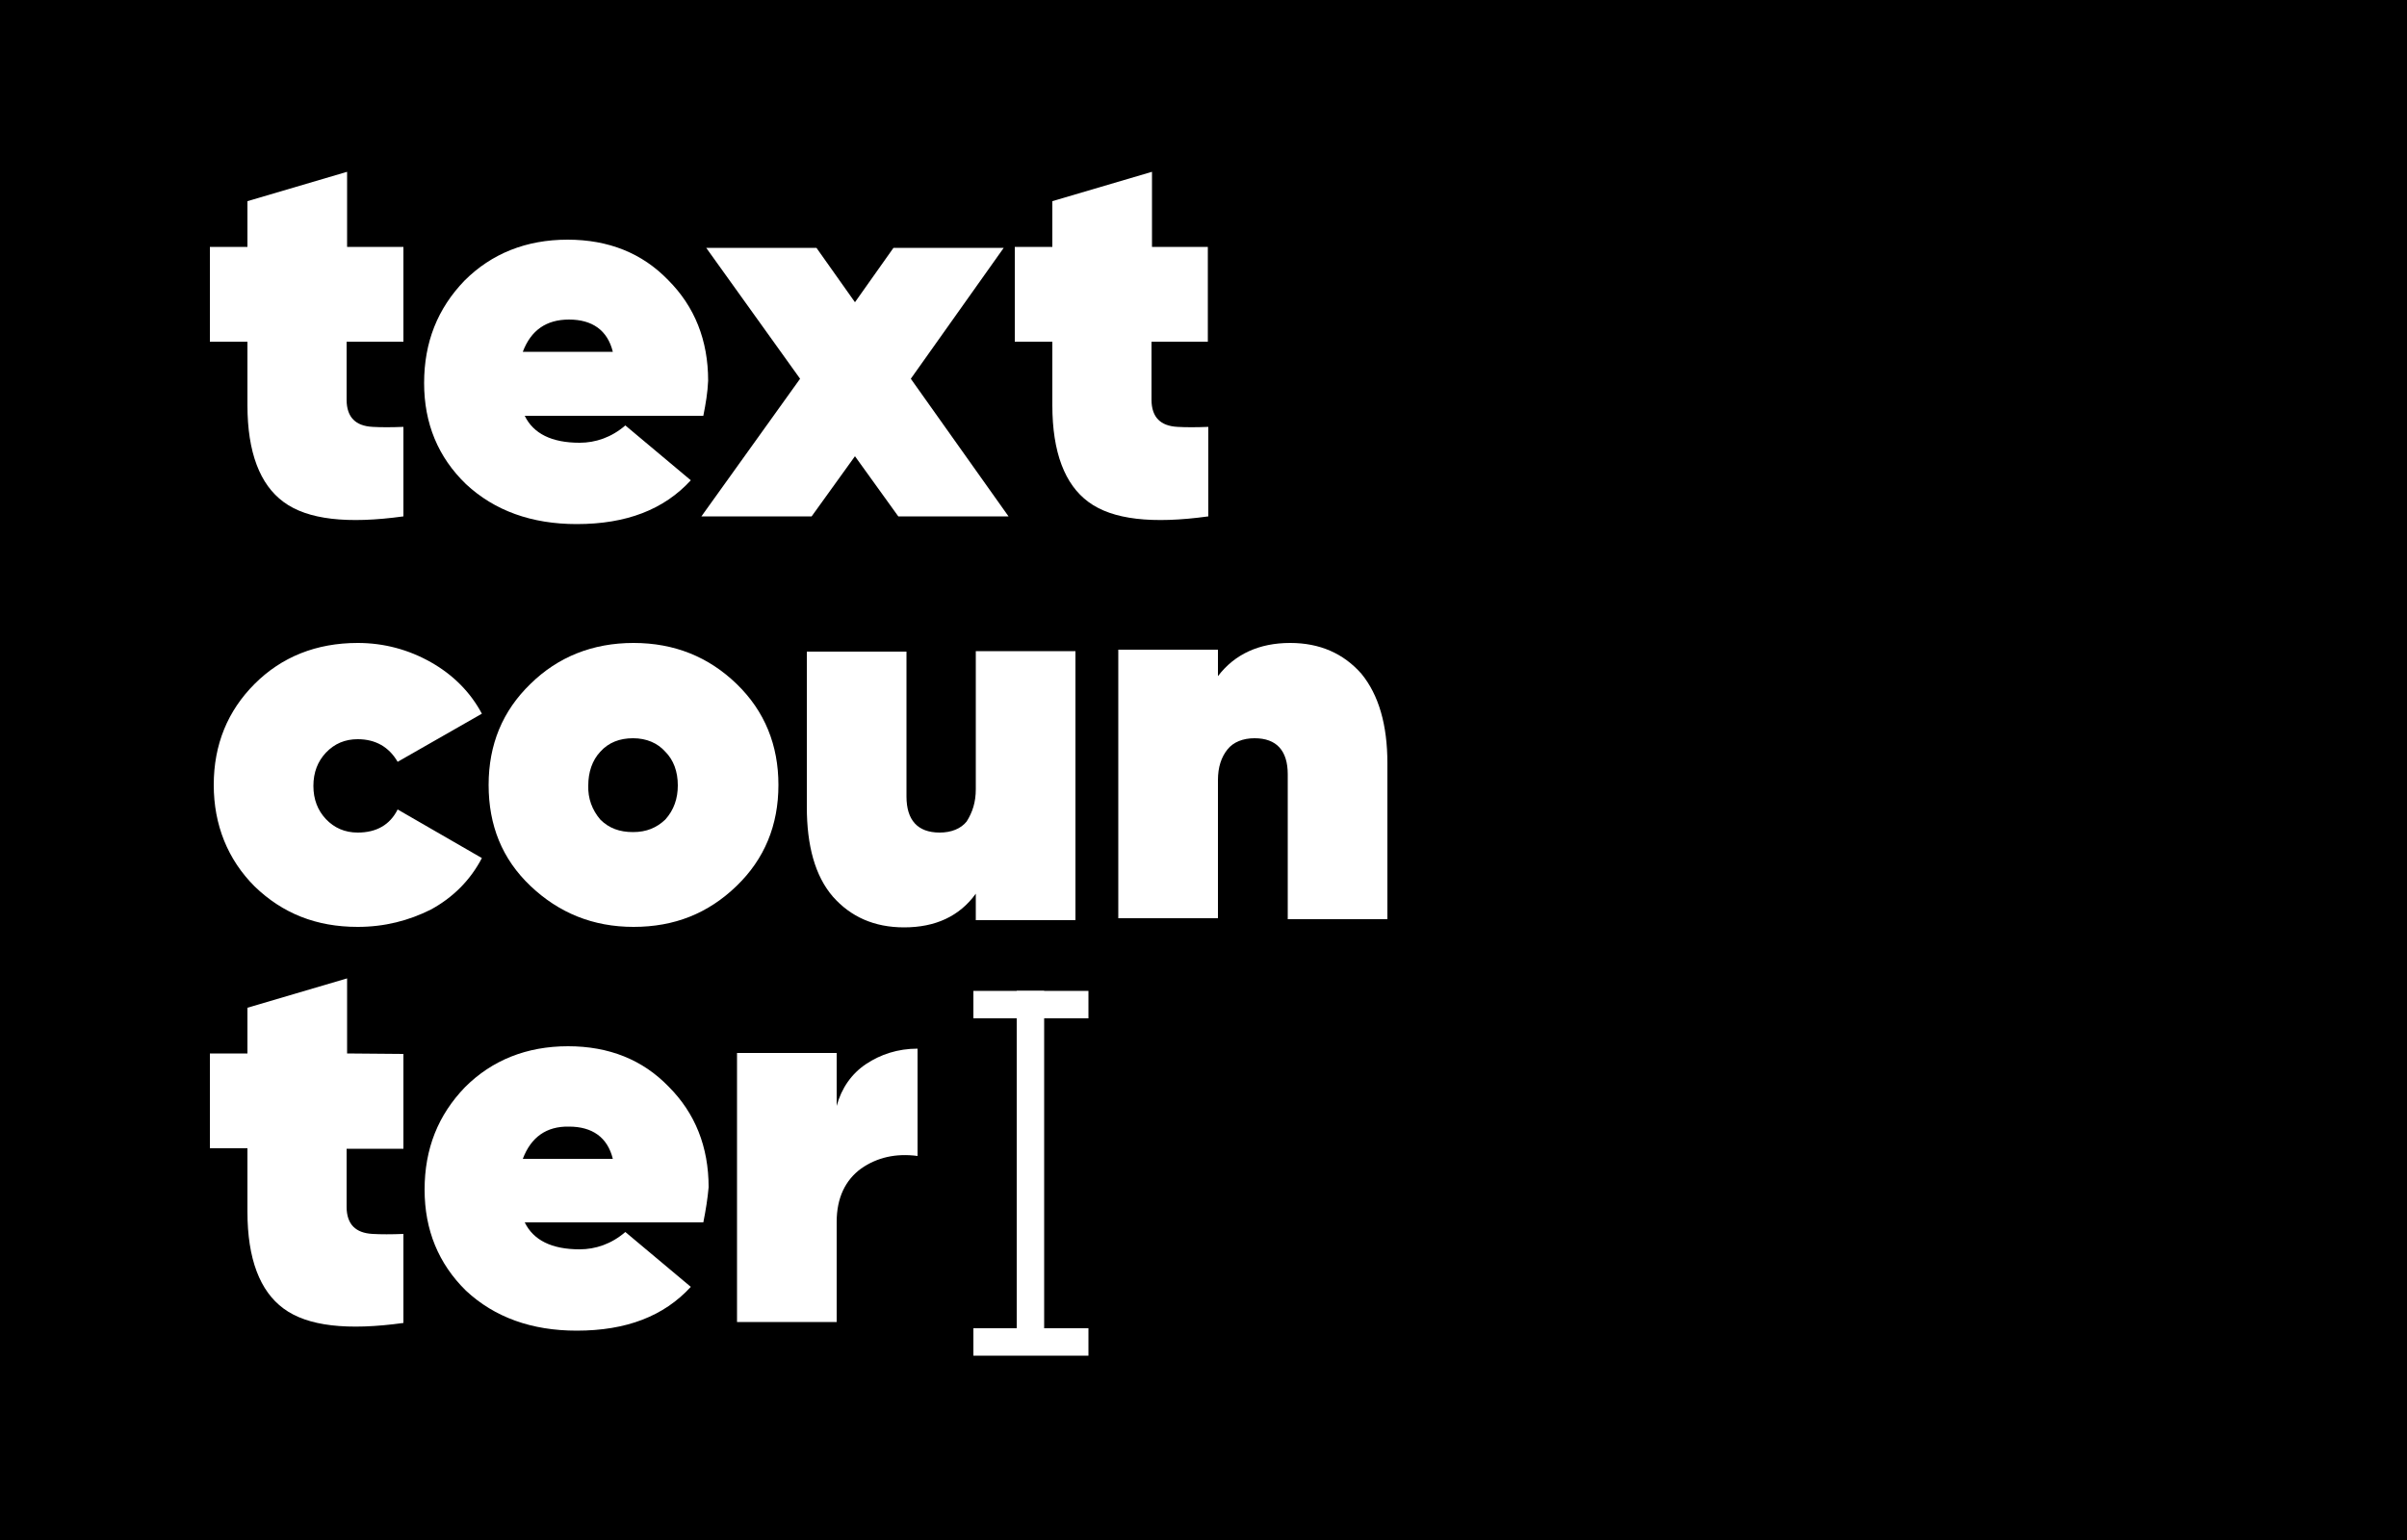
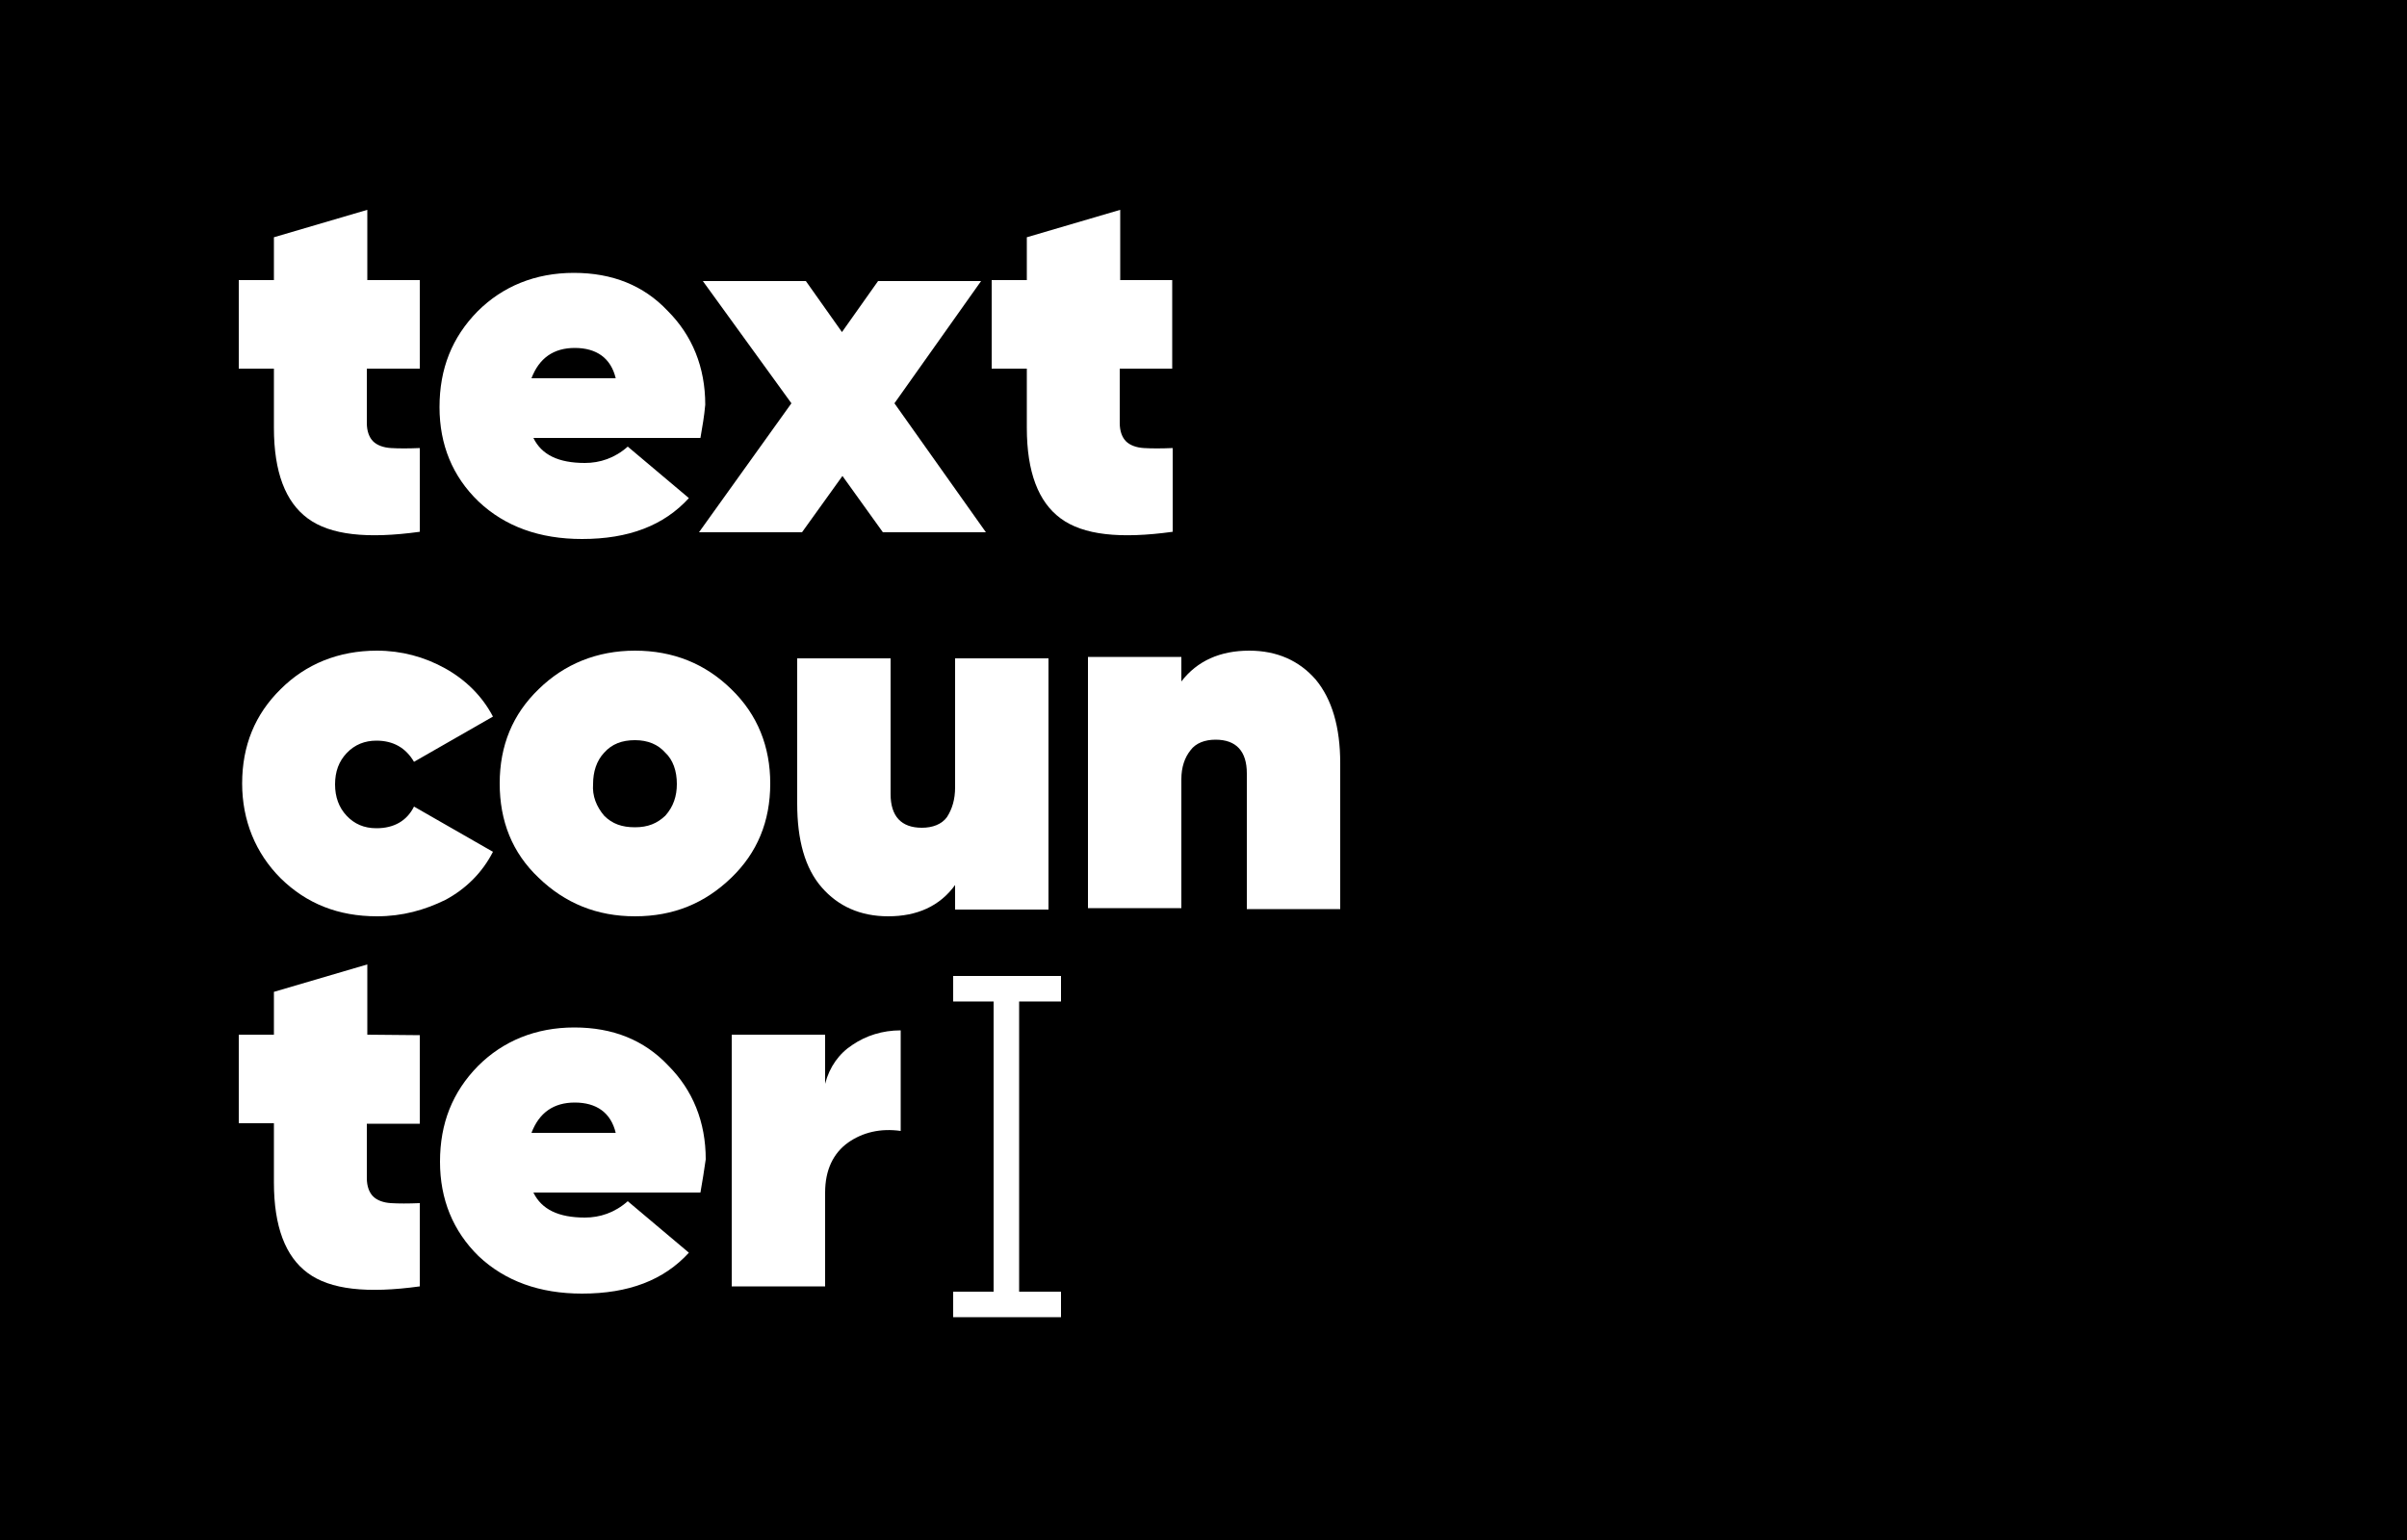
<svg xmlns="http://www.w3.org/2000/svg" version="1.1" id="Слой_1" x="0px" y="0px" viewBox="0 0 500 320" style="enable-background:new 0 0 500 320;" xml:space="preserve">
  <style type="text/css">
	.st0{fill:#FFFFFF;}
</style>
  <rect width="500" height="320" />
  <g>
-     <path class="st0" d="M83.8,51.3V71H72v12.1c0,1.8,0.5,3.2,1.4,4.1c0.9,0.9,2.2,1.4,4,1.5c1.7,0.1,3.9,0.1,6.4,0v18.6   c-11.6,1.6-19.9,0.7-24.9-3c-4.9-3.6-7.5-10.3-7.5-20.1V71h-7.8V51.3h7.8v-9.5l20.7-6.1v15.6C72.1,51.3,83.8,51.3,83.8,51.3z" />
-     <path class="st0" d="M146.1,86.4h-37.1c1.8,3.7,5.6,5.6,11.4,5.6c3.3,0,6.6-1.1,9.5-3.6l13.6,11.4c-5.6,6.1-13.4,9.1-23.7,9.1   c-9.4,0-17.1-2.8-23-8.3C91,95,88.1,88,88.1,79.6c0-8.5,2.8-15.5,8.4-21.3c5.6-5.6,12.8-8.5,21.4-8.5c8.5,0,15.5,2.8,20.9,8.4   c5.5,5.5,8.3,12.5,8.3,20.9C147,81.5,146.6,83.9,146.1,86.4z M108.6,73.1h18.7c-1.1-4.5-4.3-6.7-9.1-6.7   C113.5,66.4,110.3,68.6,108.6,73.1z" />
-     <path class="st0" d="M189.2,78.7l20.3,28.6h-22.9l-9-12.5l-9,12.5h-22.9l20.5-28.6l-19.5-27.2h22.9l8,11.3l8-11.3h22.9L189.2,78.7z   " />
-     <path class="st0" d="M250.9,51.3V71h-11.7v12.1c0,1.8,0.5,3.2,1.4,4.1c0.9,0.9,2.2,1.4,4,1.5c1.7,0.1,3.9,0.1,6.4,0v18.6   c-11.6,1.6-19.9,0.7-24.9-3c-4.9-3.6-7.5-10.3-7.5-20.1V71h-7.8V51.3h7.8v-9.5l20.7-6.1v15.6C239.3,51.3,250.9,51.3,250.9,51.3z" />
-     <path class="st0" d="M74.3,192.6c-8.6,0-15.6-2.8-21.4-8.4c-5.6-5.6-8.5-12.8-8.5-21.1c0-8.4,2.9-15.4,8.5-21   c5.6-5.6,12.8-8.5,21.4-8.5c5.5,0,10.6,1.4,15.2,4c4.6,2.6,8.2,6.2,10.6,10.7l-17.5,10c-1.8-3.1-4.6-4.7-8.3-4.7   c-2.6,0-4.8,0.9-6.6,2.8c-1.7,1.8-2.6,4.1-2.6,6.9c0,2.8,0.9,5.1,2.6,6.9c1.7,1.8,3.9,2.8,6.6,2.8c3.9,0,6.7-1.6,8.3-4.8l17.5,10.1   c-2.4,4.6-6,8.2-10.6,10.7C84.9,191.3,79.9,192.6,74.3,192.6z" />
-     <path class="st0" d="M131.6,192.6c-8.4,0-15.5-2.9-21.4-8.5c-5.9-5.6-8.7-12.6-8.7-21c0-8.4,2.9-15.4,8.7-21   c5.7-5.6,12.9-8.5,21.4-8.5s15.6,2.9,21.4,8.5c5.9,5.7,8.7,12.8,8.7,21c0,8.4-2.9,15.4-8.7,21C147.1,189.8,140.1,192.6,131.6,192.6   z M124.7,170.3c1.8,1.8,4,2.6,6.8,2.6c2.8,0,4.9-0.9,6.7-2.6c1.8-2,2.6-4.4,2.6-7.1c0-2.9-0.9-5.3-2.6-7c-1.6-1.8-3.9-2.8-6.7-2.8   c-2.8,0-5.1,0.9-6.8,2.8c-1.7,1.8-2.5,4.3-2.5,7C122.1,165.9,123,168.3,124.7,170.3z" />
-     <path class="st0" d="M202.7,164v-28.7h20.7v55.9h-20.7v-5.5c-3.4,4.7-8.4,7-14.9,7c-6.2,0-11.1-2.2-14.8-6.4   c-3.7-4.3-5.4-10.6-5.4-18.6v-32.3h20.7v30.1c0,4.9,2.3,7.5,6.9,7.5c2.4,0,4.4-0.8,5.6-2.3C202,168.8,202.7,166.7,202.7,164z" />
-     <path class="st0" d="M268,133.6c6.2,0,11.1,2.2,14.8,6.4c3.6,4.4,5.4,10.6,5.4,18.6V191h-20.7v-30.1c0-4.9-2.3-7.5-6.9-7.5   c-2.4,0-4.4,0.8-5.6,2.3c-1.3,1.6-2,3.7-2,6.4v28.7h-20.7V135h20.7v5.5C256.5,135.9,261.6,133.6,268,133.6z" />
-     <path class="st0" d="M83.8,219v19.7H72v12.1c0,1.8,0.5,3.2,1.4,4.1c0.9,0.9,2.2,1.4,4,1.5c1.7,0.1,3.9,0.1,6.4,0v18.5   c-11.6,1.6-19.9,0.7-24.9-3c-4.9-3.6-7.5-10.3-7.5-20.1v-13.2h-7.8v-19.7h7.8v-9.5l20.7-6.1v15.6L83.8,219L83.8,219z" />
-     <path class="st0" d="M146.1,254h-37.1c1.8,3.7,5.6,5.6,11.4,5.6c3.3,0,6.6-1.1,9.5-3.6l13.6,11.4c-5.6,6.1-13.4,9.1-23.7,9.1   c-9.4,0-17.1-2.8-23-8.3c-5.7-5.6-8.6-12.6-8.6-21c0-8.5,2.8-15.5,8.4-21.3c5.6-5.6,12.8-8.5,21.4-8.5c8.5,0,15.5,2.8,20.9,8.4   c5.5,5.5,8.3,12.5,8.3,20.9C147,249,146.6,251.5,146.1,254z M108.6,240.8h18.7c-1.1-4.5-4.3-6.7-9.1-6.7   C113.5,234,110.3,236.3,108.6,240.8z" />
-     <path class="st0" d="M173.8,219v10.8c1-3.7,3.1-6.7,6.1-8.7s6.6-3.2,10.7-3.2v22.3c-4.5-0.6-8.4,0.3-11.7,2.6   c-3.3,2.4-5.1,6.1-5.1,11.1v20.8h-20.7v-55.9h20.7L173.8,219L173.8,219z" />
+     <path class="st0" d="M87.2,58.2v18.4h-11v11.3c0,1.7,0.5,3,1.3,3.8s2.1,1.3,3.7,1.4c1.6,0.1,3.6,0.1,6,0v17.4   c-10.9,1.5-18.6,0.7-23.3-2.8c-4.6-3.4-7-9.6-7-18.8V76.6h-7.3V58.2h7.3v-8.9l19.4-5.7v14.6C76.3,58.2,87.2,58.2,87.2,58.2z" />
+     <path class="st0" d="M145.5,91h-34.7c1.7,3.5,5.2,5.2,10.7,5.2c3.1,0,6.2-1,8.9-3.4l12.7,10.7c-5.2,5.7-12.5,8.5-22.2,8.5   c-8.8,0-16-2.6-21.5-7.8c-5.4-5.2-8.1-11.8-8.1-19.6c0-8,2.6-14.5,7.9-19.9c5.2-5.2,12-8,20-8c8,0,14.5,2.6,19.5,7.9   c5.1,5.1,7.8,11.7,7.8,19.5C146.3,86.4,145.9,88.7,145.5,91z M110.4,78.6h17.5c-1-4.2-4-6.3-8.5-6.3C115,72.3,112,74.4,110.4,78.6z   " />
+     <path class="st0" d="M185.8,83.8l19,26.8h-21.4l-8.4-11.7l-8.4,11.7h-21.4l19.2-26.8L146,58.4h21.4l7.5,10.6l7.5-10.6h21.4   L185.8,83.8z" />
+     <path class="st0" d="M243.5,58.2v18.4h-10.9v11.3c0,1.7,0.5,3,1.3,3.8s2.1,1.3,3.7,1.4c1.6,0.1,3.6,0.1,6,0v17.4   c-10.9,1.5-18.6,0.7-23.3-2.8c-4.6-3.4-7-9.6-7-18.8V76.6H206V58.2h7.3v-8.9l19.4-5.7v14.6C232.7,58.2,243.5,58.2,243.5,58.2z" />
+     <path class="st0" d="M78.3,190.4c-8,0-14.6-2.6-20-7.9c-5.2-5.2-8-12-8-19.7c0-7.9,2.7-14.4,8-19.6c5.2-5.2,12-8,20-8   c5.1,0,9.9,1.3,14.2,3.7c4.3,2.4,7.7,5.8,9.9,10l-16.4,9.4c-1.7-2.9-4.3-4.4-7.8-4.4c-2.4,0-4.5,0.8-6.2,2.6   c-1.6,1.7-2.4,3.8-2.4,6.5c0,2.6,0.8,4.8,2.4,6.5c1.6,1.7,3.6,2.6,6.2,2.6c3.6,0,6.3-1.5,7.8-4.5l16.4,9.4c-2.2,4.3-5.6,7.7-9.9,10   C88.2,189.1,83.6,190.4,78.3,190.4z" />
+     <path class="st0" d="M131.9,190.4c-7.9,0-14.5-2.7-20-8c-5.5-5.2-8.1-11.8-8.1-19.6c0-7.9,2.7-14.4,8.1-19.6c5.3-5.2,12.1-8,20-8   s14.6,2.7,20,8c5.5,5.3,8.1,12,8.1,19.6c0,7.9-2.7,14.4-8.1,19.6C146.4,187.7,139.9,190.4,131.9,190.4z M125.5,169.5   c1.7,1.7,3.7,2.4,6.4,2.4s4.6-0.8,6.3-2.4c1.7-1.9,2.4-4.1,2.4-6.6c0-2.7-0.8-5-2.4-6.5c-1.5-1.7-3.6-2.6-6.3-2.6s-4.8,0.8-6.4,2.6   c-1.6,1.7-2.3,4-2.3,6.5C123,165.4,123.9,167.6,125.5,169.5z" />
+     <path class="st0" d="M198.4,163.6v-26.8h19.4V189h-19.4v-5.1c-3.2,4.4-7.9,6.5-13.9,6.5c-5.8,0-10.4-2.1-13.8-6   c-3.5-4-5.1-9.9-5.1-17.4v-30.2H185V165c0,4.6,2.2,7,6.5,7c2.2,0,4.1-0.7,5.2-2.2C197.8,168.1,198.4,166.1,198.4,163.6z" />
+     <path class="st0" d="M259.5,135.2c5.8,0,10.4,2.1,13.8,6c3.4,4.1,5.1,9.9,5.1,17.4v30.3H259v-28.2c0-4.6-2.2-7-6.5-7   c-2.2,0-4.1,0.7-5.2,2.2c-1.2,1.5-1.9,3.5-1.9,6v26.8h-19.4v-52.2h19.4v5.1C248.7,137.3,253.5,135.2,259.5,135.2z" />
+     <path class="st0" d="M87.2,215.1v18.4h-11v11.3c0,1.7,0.5,3,1.3,3.8c0.8,0.8,2.1,1.3,3.7,1.4c1.6,0.1,3.6,0.1,6,0v17.3   c-10.9,1.5-18.6,0.7-23.3-2.8c-4.6-3.4-7-9.6-7-18.8v-12.3h-7.3V215h7.3v-8.9l19.4-5.7V215L87.2,215.1L87.2,215.1z" />
+     <path class="st0" d="M145.5,247.8h-34.7c1.7,3.5,5.2,5.2,10.7,5.2c3.1,0,6.2-1,8.9-3.4l12.7,10.7c-5.2,5.7-12.5,8.5-22.2,8.5   c-8.8,0-16-2.6-21.5-7.8c-5.3-5.2-8-11.8-8-19.6c0-8,2.6-14.5,7.9-19.9c5.2-5.2,12-8,20-8c8,0,14.5,2.6,19.5,7.9   c5.1,5.1,7.8,11.7,7.8,19.5C146.3,243.1,145.9,245.5,145.5,247.8z M110.4,235.4h17.5c-1-4.2-4-6.3-8.5-6.3   C115,229.1,112,231.2,110.4,235.4z" />
+     <path class="st0" d="M171.4,215.1v10.1c0.9-3.5,2.9-6.3,5.7-8.1c2.8-1.9,6.2-3,10-3v20.9c-4.2-0.6-7.9,0.3-10.9,2.4   c-3.1,2.2-4.8,5.7-4.8,10.4v19.5H152v-52.3h19.4V215.1L171.4,215.1z" />
  </g>
-   <rect x="211.2" y="205.9" class="st0" width="5.7" height="75.3" />
-   <rect x="202.2" y="205.9" class="st0" width="23.9" height="5.7" />
-   <rect x="202.2" y="276" class="st0" width="23.9" height="5.7" />
+   <rect x="206.4" y="202.8" class="st0" width="5.3" height="70.4" />
+   <rect x="198" y="202.8" class="st0" width="22.4" height="5.3" />
+   <rect x="198" y="268.4" class="st0" width="22.4" height="5.3" />
</svg>
